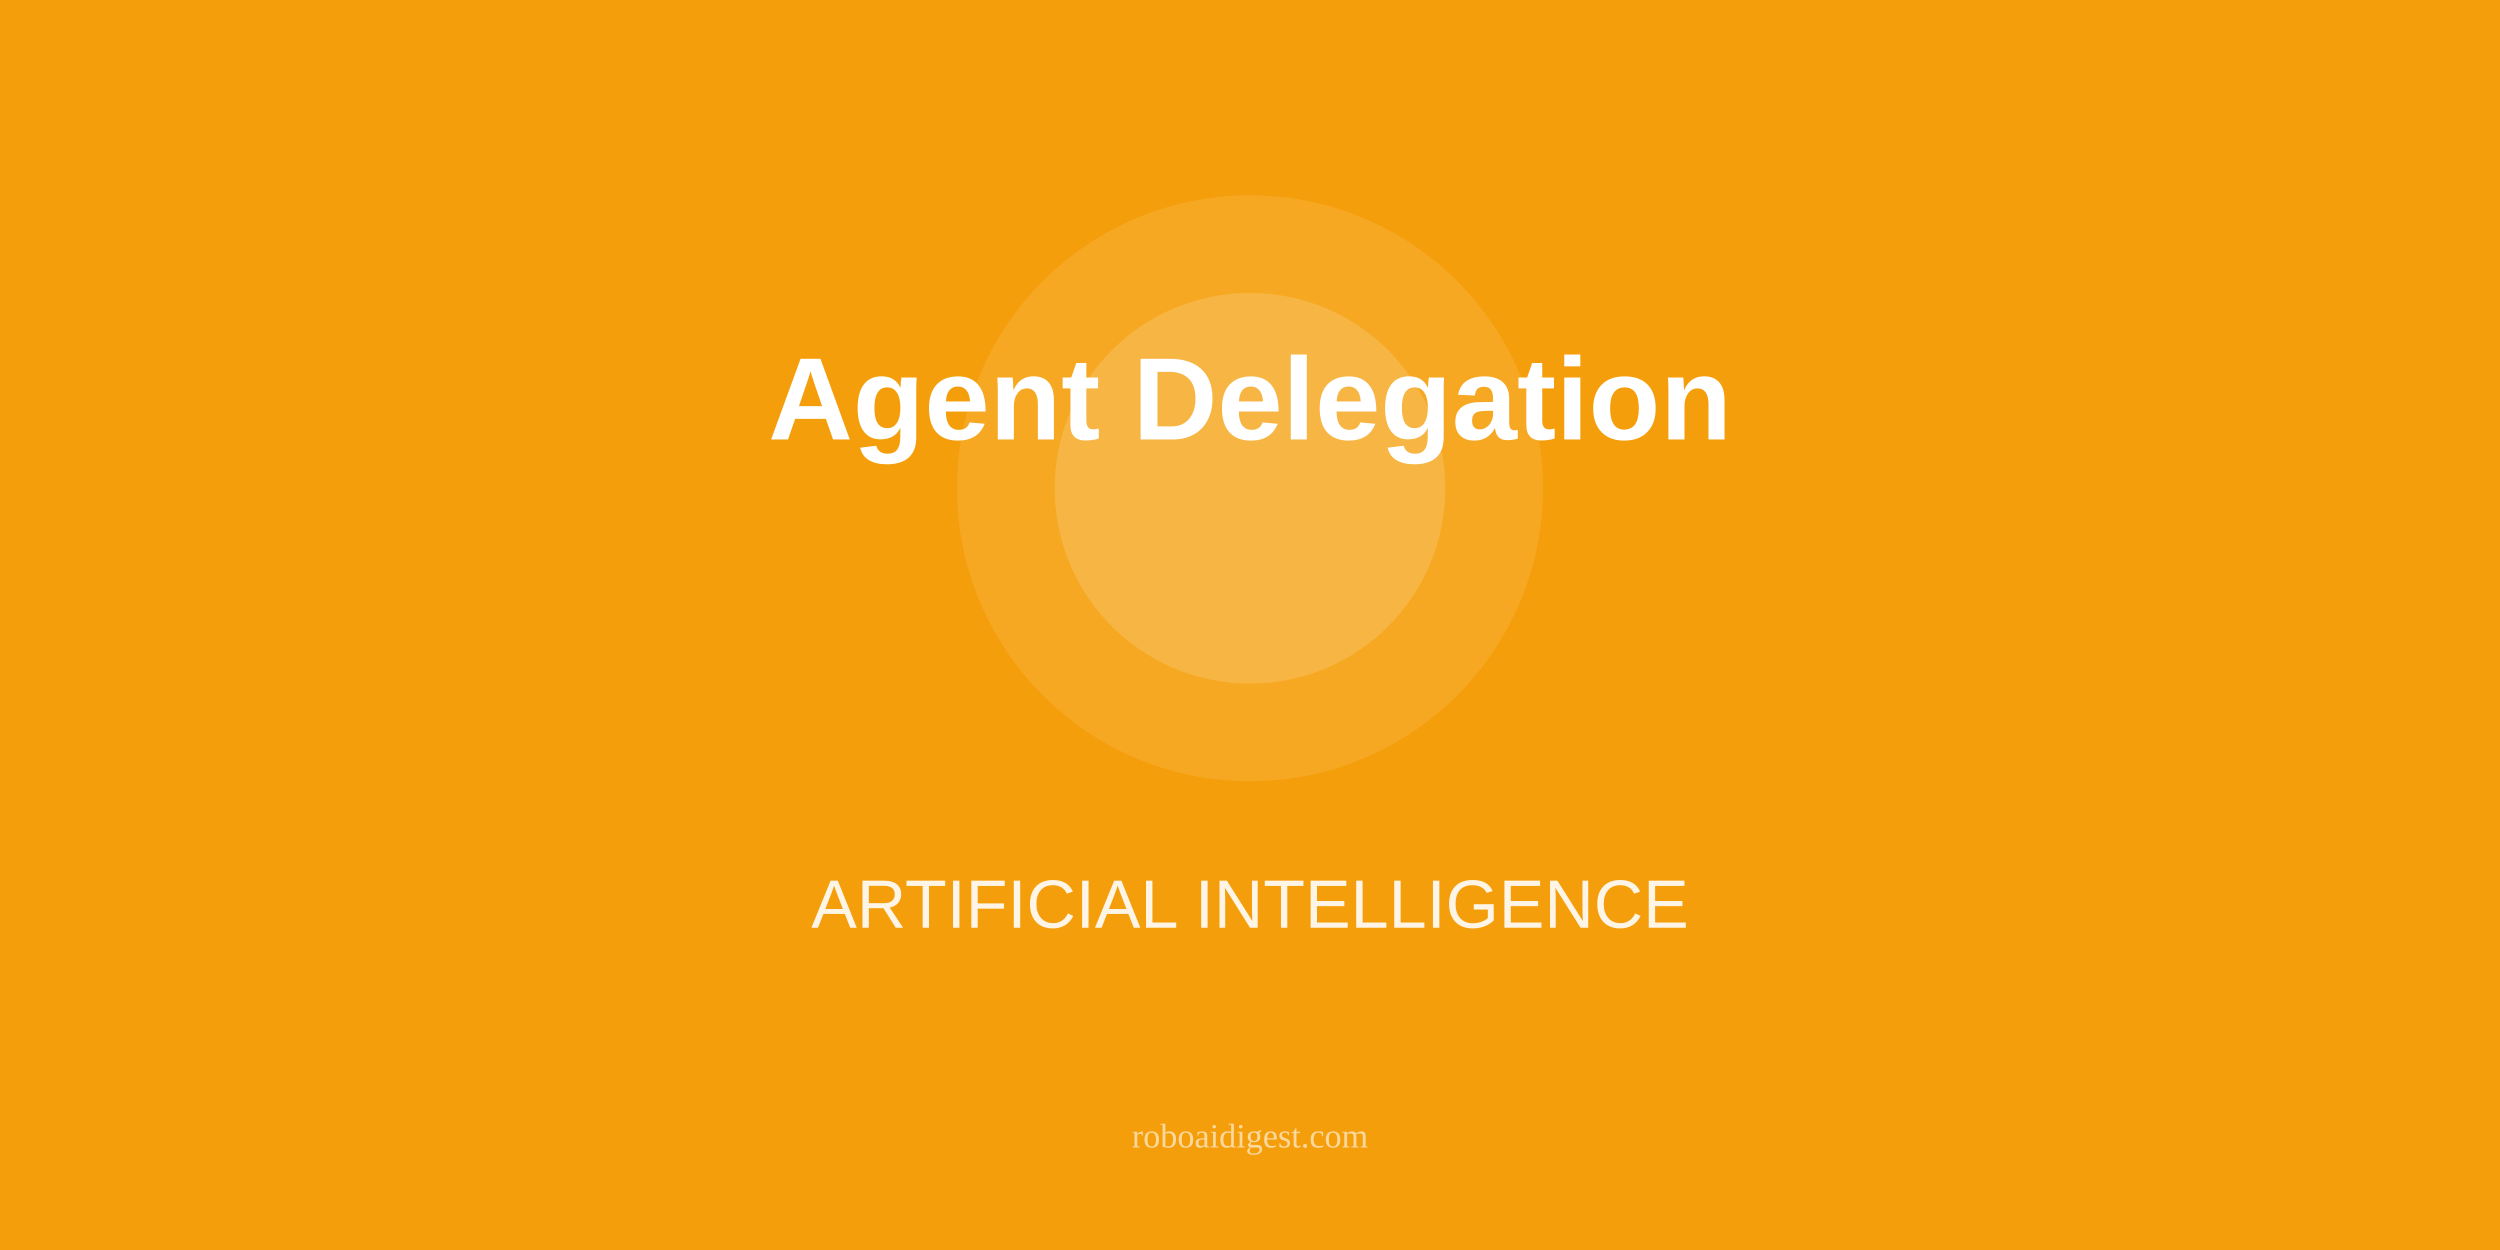
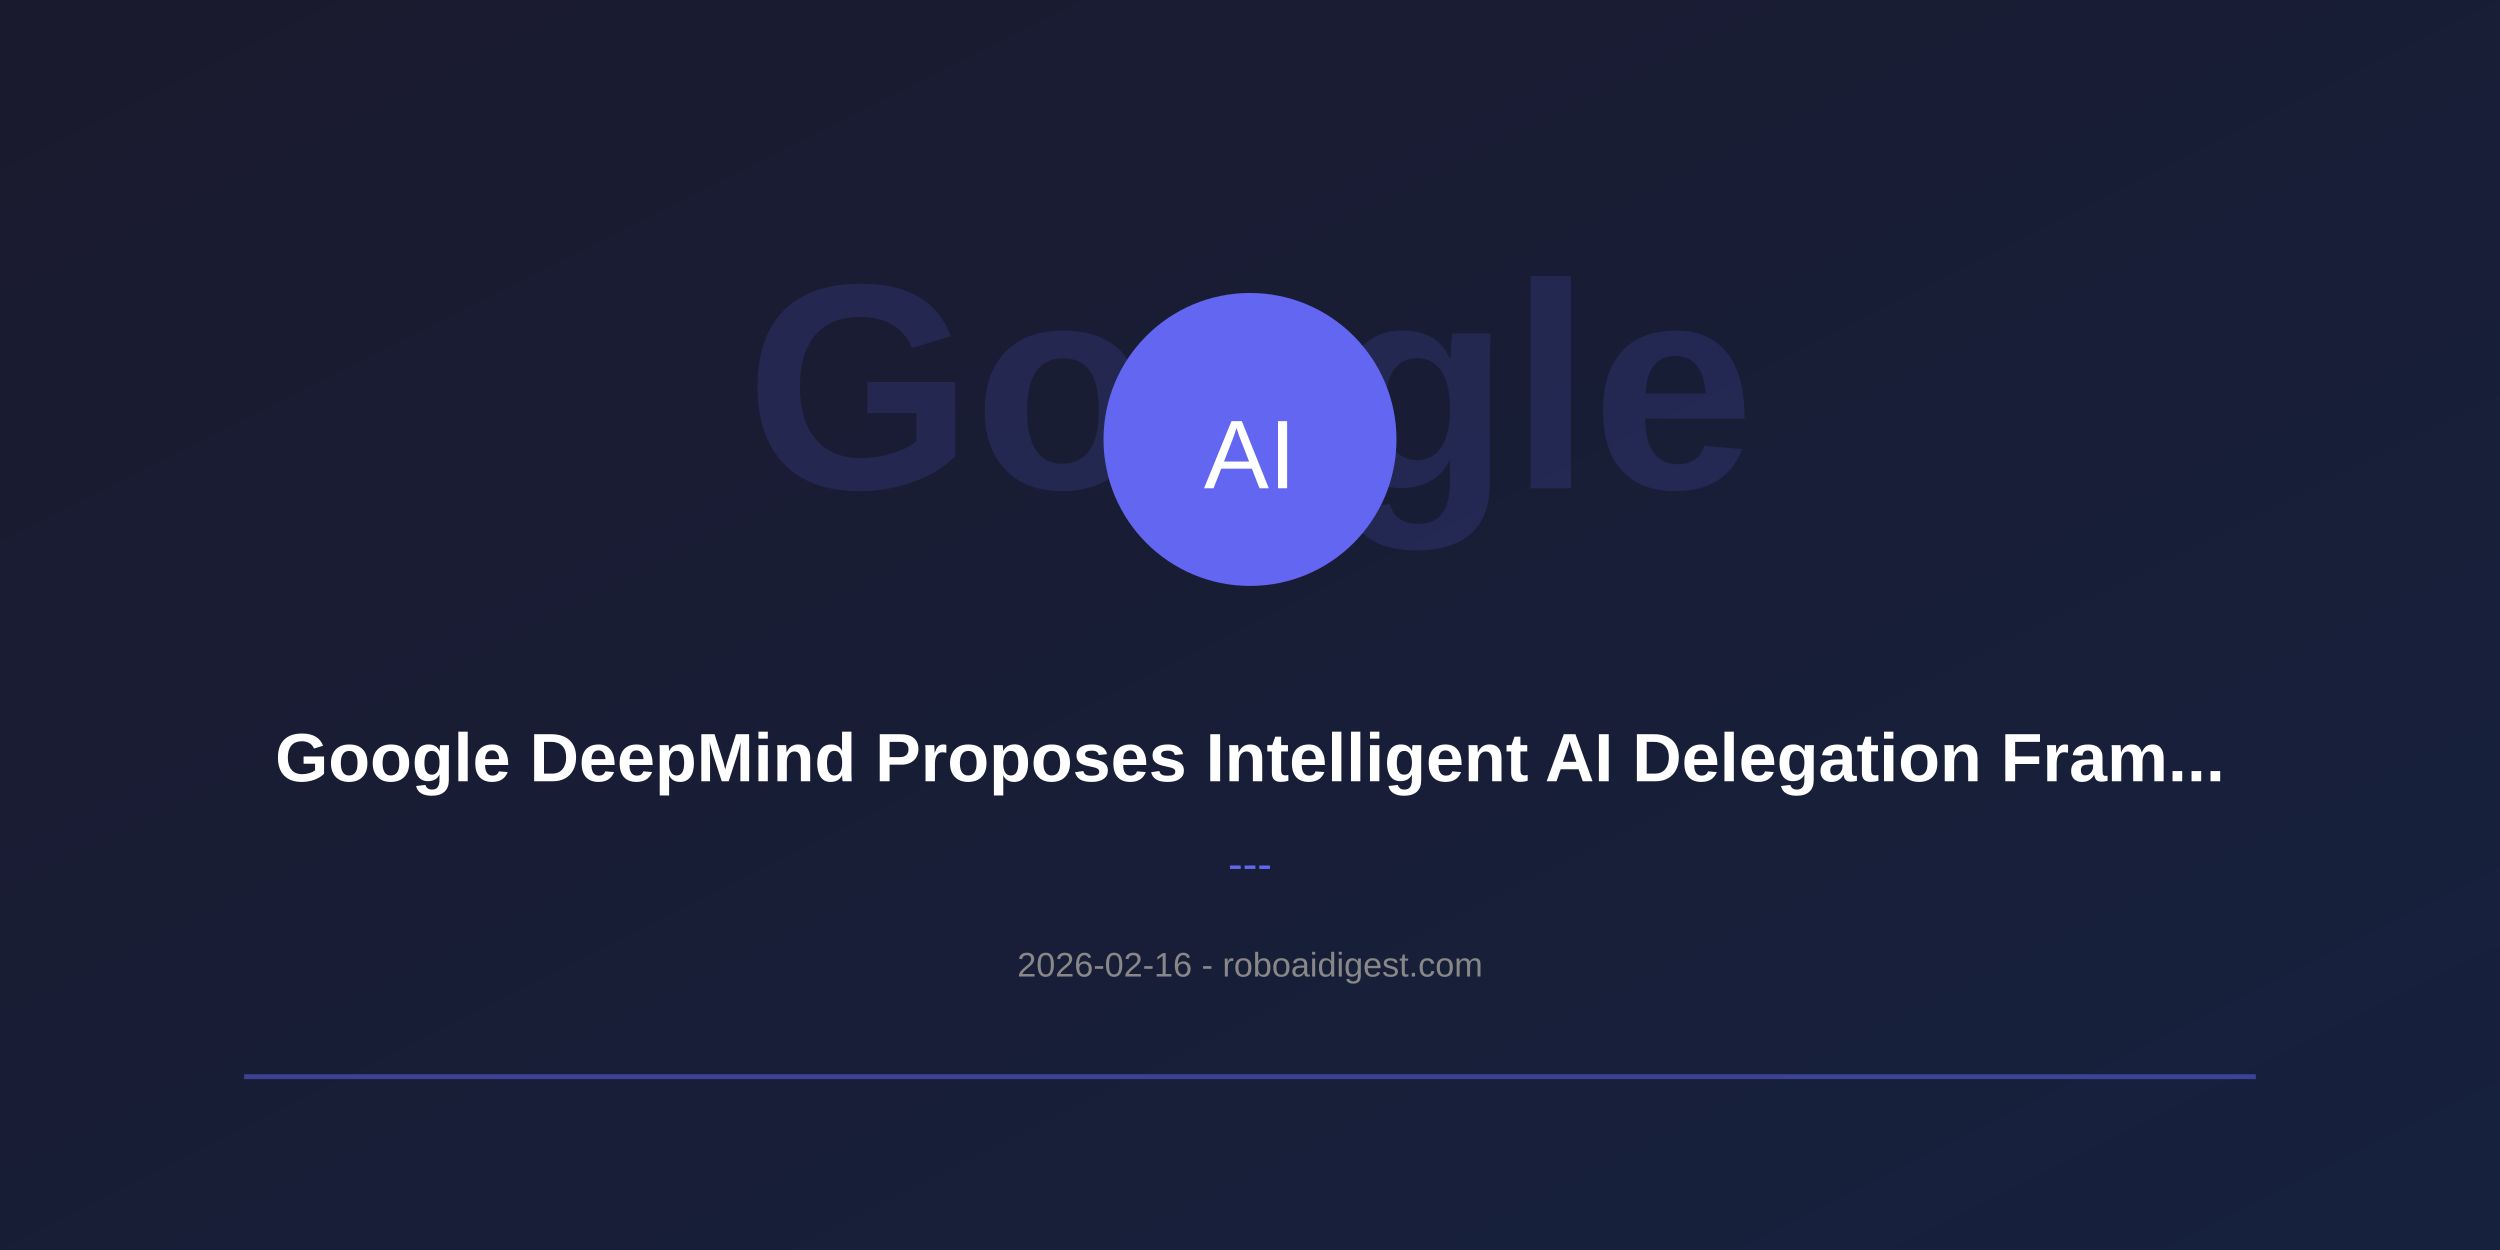
- <svg xmlns="http://www.w3.org/2000/svg" width="1024" height="512">
-   <rect width="1024" height="512" fill="#f59e0b" />
-   <circle cx="512" cy="200" r="120" fill="white" opacity="0.1" />
-   <circle cx="512" cy="200" r="80" fill="white" opacity="0.15" />
-   <text x="512" y="180" font-size="48" font-weight="bold" fill="white" text-anchor="middle" font-family="Arial,sans-serif">
-     Agent Delegation
-   </text>
-   <text x="512" y="380" font-size="28" fill="white" text-anchor="middle" opacity="0.9" font-family="Arial,sans-serif">
-     ARTIFICIAL INTELLIGENCE
-   </text>
-   <text x="512" y="470" font-size="14" fill="white" opacity="0.6" text-anchor="middle">roboaidigest.com</text>
+ <svg xmlns="http://www.w3.org/2000/svg" width="1024" height="512" viewBox="0 0 1024 512">
+   <defs>
+     <linearGradient id="bg" x1="0%" y1="0%" x2="100%" y2="100%">
+       <stop offset="0%" style="stop-color:#1a1a2e" />
+       <stop offset="100%" style="stop-color:#16213e" />
+     </linearGradient>
+   </defs>
+   <rect width="1024" height="512" fill="url(#bg)" />
+   <text x="512" y="200" font-family="Arial Black, Arial" font-size="120" font-weight="bold" fill="#6366f1" text-anchor="middle" opacity="0.15">Google</text>
+   <circle cx="512" cy="180" r="60" fill="#6366f1" />
+   <text x="512" y="200" font-size="40" fill="white" text-anchor="middle" font-family="Arial">AI</text>
+   <text x="512" y="320" font-family="Arial" font-size="28" font-weight="bold" fill="white" text-anchor="middle" max-width="900">Google DeepMind Proposes Intelligent AI Delegation Fram...</text>
+   <text x="512" y="360" font-family="Arial" font-size="18" fill="#6366f1" text-anchor="middle">---</text>
+   <text x="512" y="400" font-family="Arial" font-size="14" fill="#888" text-anchor="middle">2026-02-16 - roboaidigest.com</text>
+   <rect x="100" y="440" width="824" height="2" fill="#6366f1" opacity="0.5" />
</svg>
